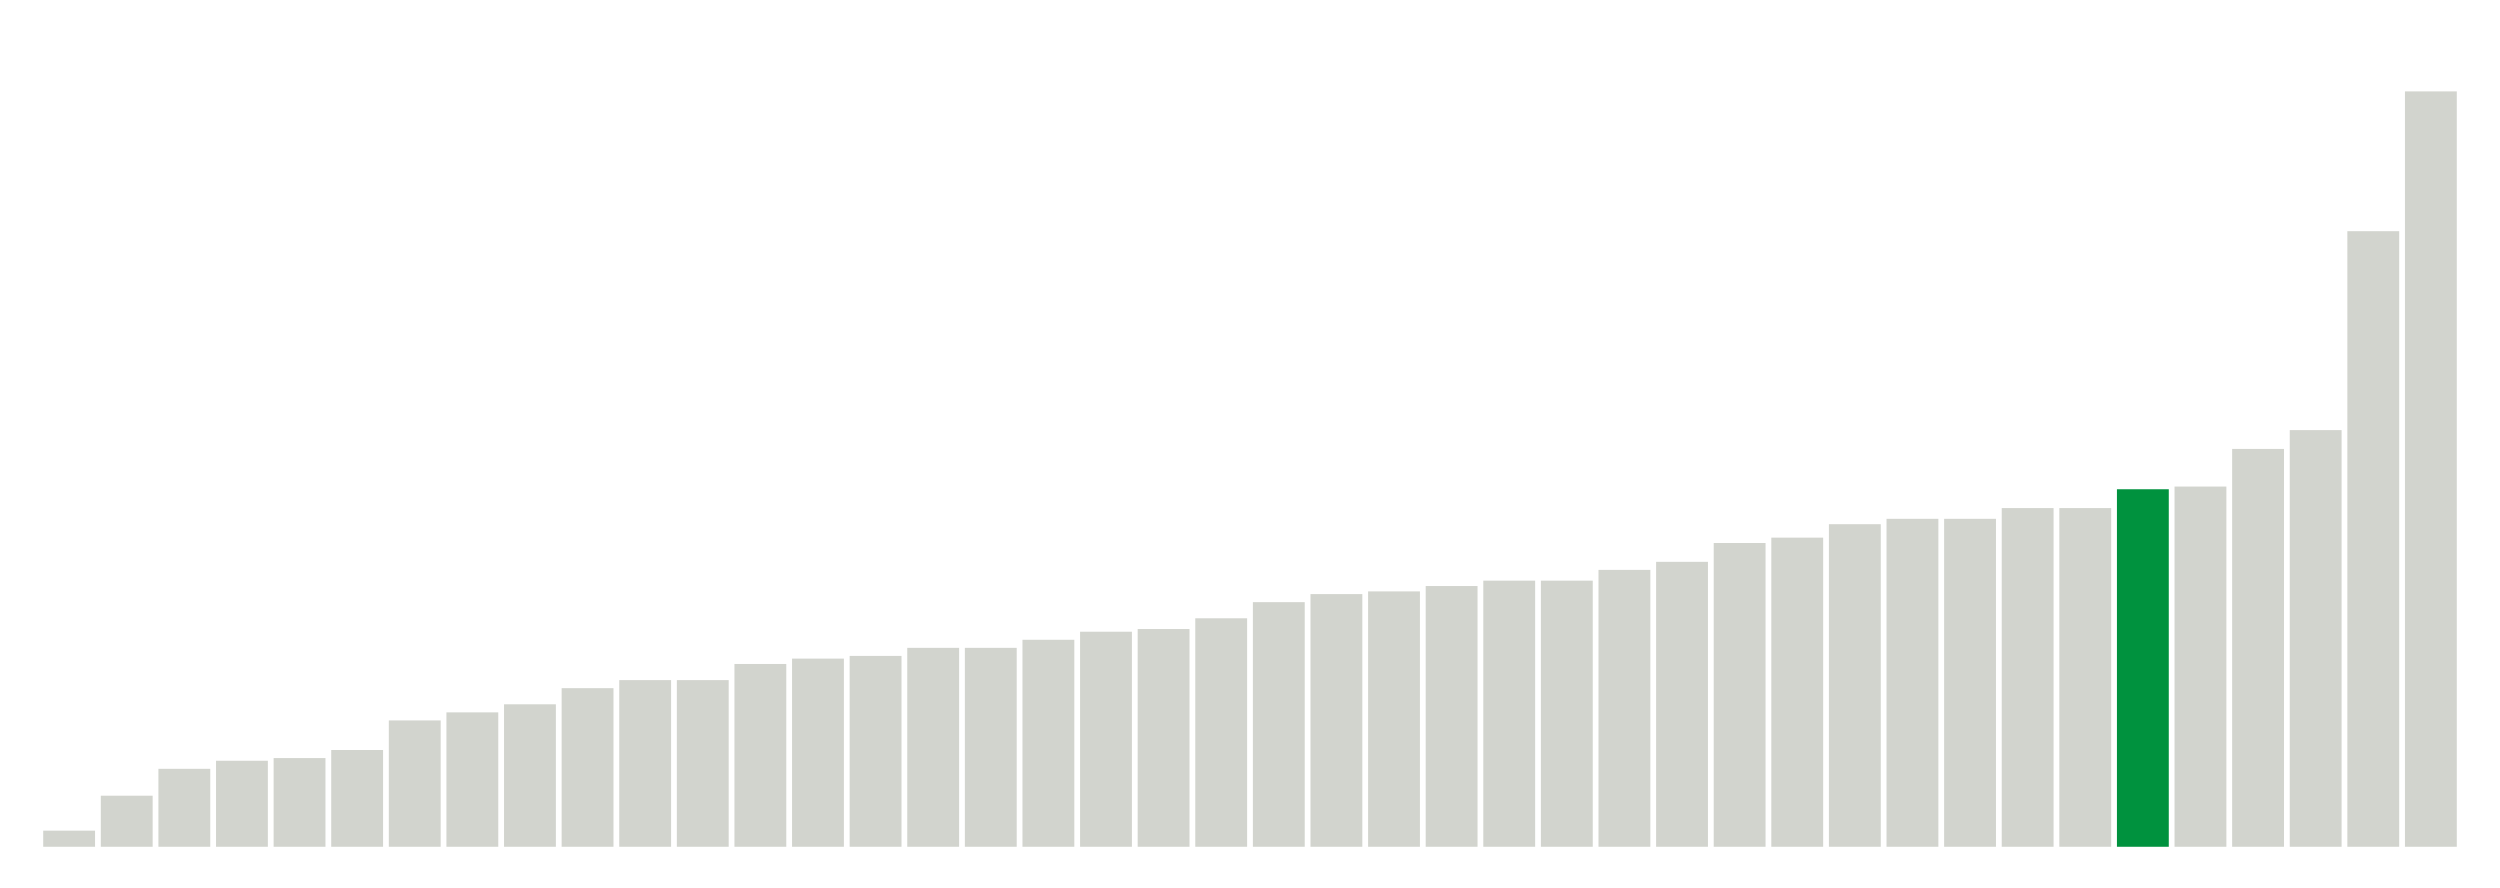
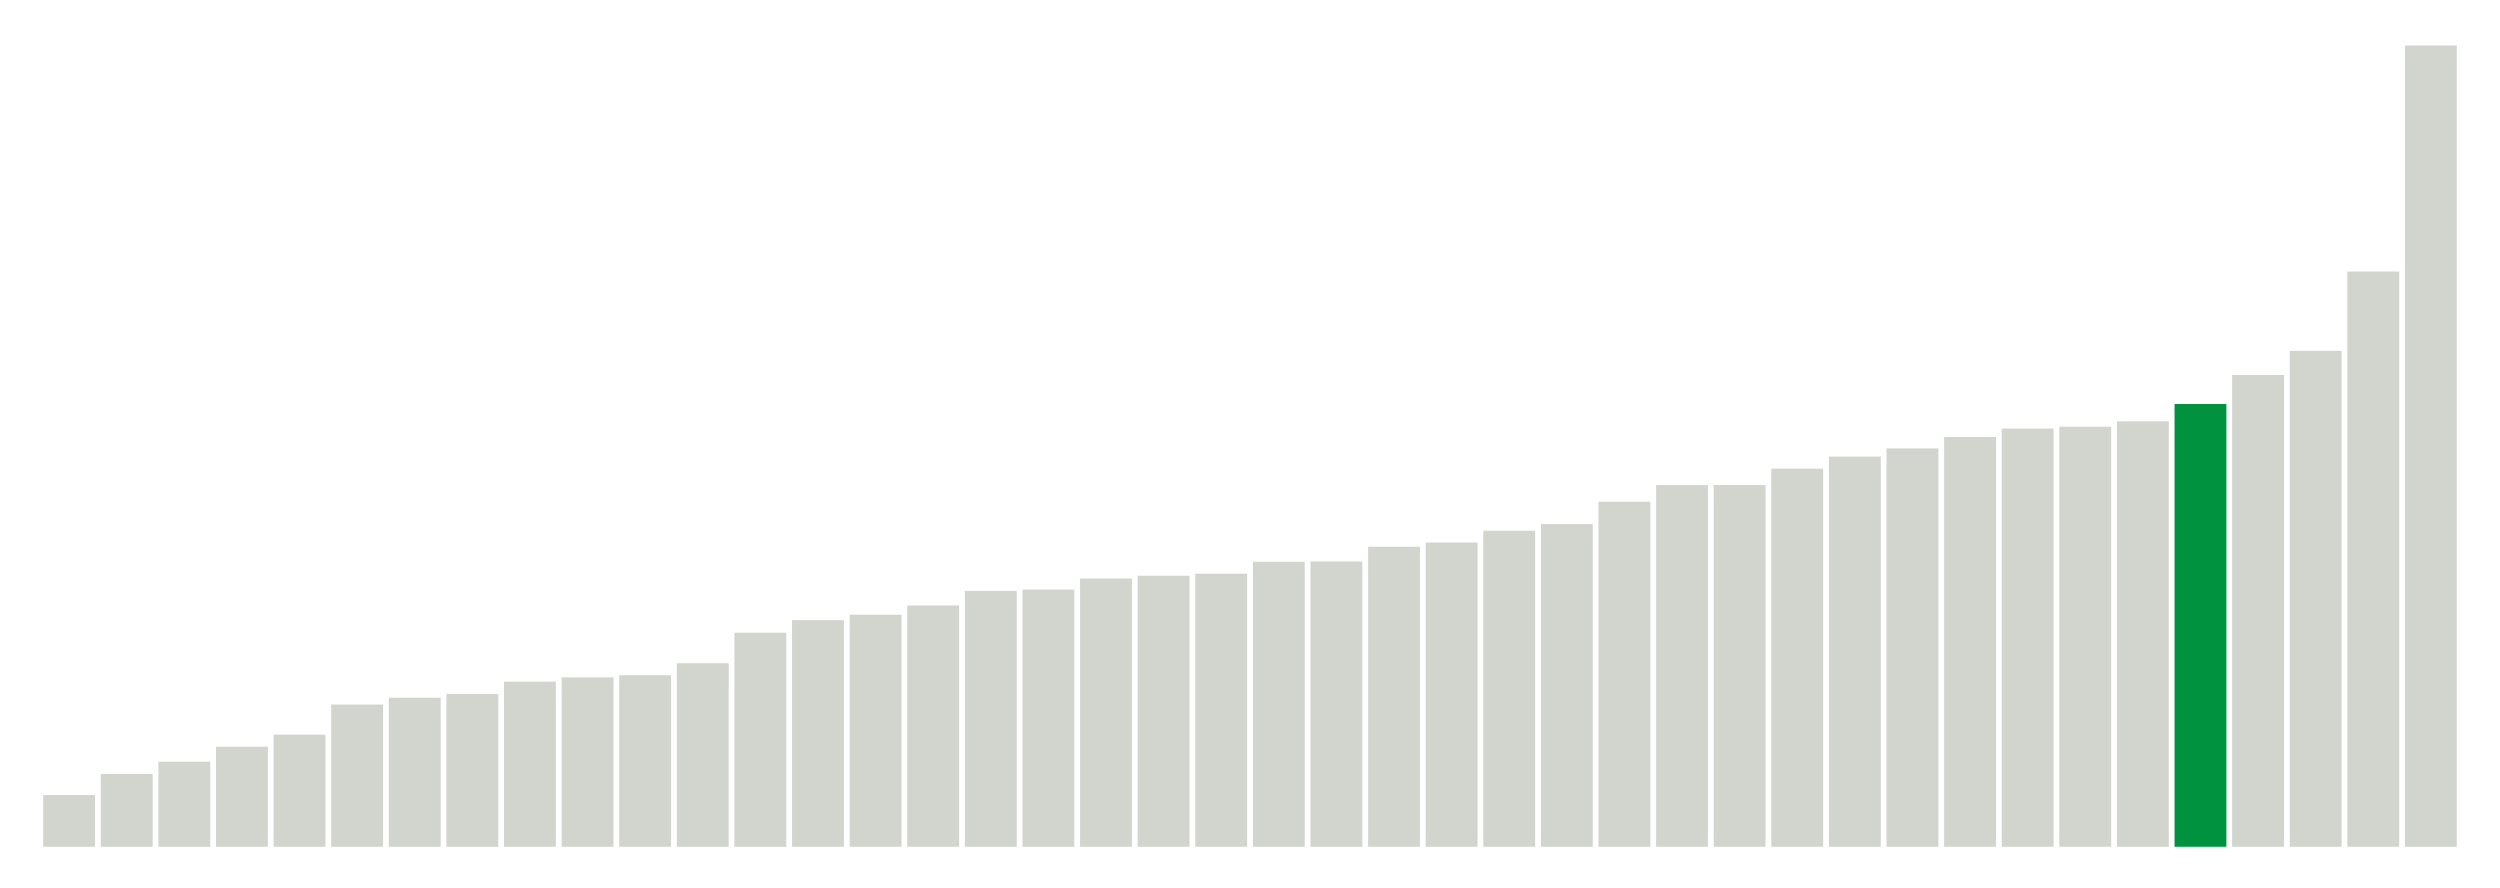
<svg xmlns="http://www.w3.org/2000/svg" version="1.1" class="marks" width="310" height="110">
  <g fill="none" stroke-miterlimit="10" transform="translate(5,5)">
    <g class="mark-group role-frame root" role="graphics-object" aria-roledescription="group mark container">
      <g transform="translate(0,0)">
        <path class="background" aria-hidden="true" d="M0,0h300v100h-300Z" stroke="#ddd" stroke-width="0" />
        <g>
          <g class="mark-rect role-mark marks" role="graphics-object" aria-roledescription="rect mark container">
-             <path aria-label="neighborhood: Lower Manhattan; data_value: 0.6" role="graphics-symbol" aria-roledescription="bar" d="M0.357,98h6.429v2h-6.429Z" fill="#D2D4CE" />
-             <path aria-label="neighborhood: Upper East Side; data_value: 1.9" role="graphics-symbol" aria-roledescription="bar" d="M7.5,93.667h6.429v6.333h-6.429Z" fill="#D2D4CE" />
-             <path aria-label="neighborhood: Bayside - Little Neck; data_value: 2.9" role="graphics-symbol" aria-roledescription="bar" d="M14.643,90.333h6.429v9.667h-6.429Z" fill="#D2D4CE" />
-             <path aria-label="neighborhood: Gramercy Park - Murray Hill; data_value: 3.2" role="graphics-symbol" aria-roledescription="bar" d="M21.786,89.333h6.429v10.667h-6.429Z" fill="#D2D4CE" />
-             <path aria-label="neighborhood: Greenwich Village - SoHo; data_value: 3.3" role="graphics-symbol" aria-roledescription="bar" d="M28.929,89h6.429v11h-6.429Z" fill="#D2D4CE" />
-             <path aria-label="neighborhood: South Beach - Tottenville; data_value: 3.6" role="graphics-symbol" aria-roledescription="bar" d="M36.071,88h6.429v12h-6.429Z" fill="#D2D4CE" />
-             <path aria-label="neighborhood: Flushing - Clearview; data_value: 4.7" role="graphics-symbol" aria-roledescription="bar" d="M43.214,84.333h6.429v15.667h-6.429Z" fill="#D2D4CE" />
-             <path aria-label="neighborhood: Union Square - Lower East Side; data_value: 5" role="graphics-symbol" aria-roledescription="bar" d="M50.357,83.333h6.429v16.667h-6.429Z" fill="#D2D4CE" />
-             <path aria-label="neighborhood: Chelsea - Clinton; data_value: 5.3" role="graphics-symbol" aria-roledescription="bar" d="M57.5,82.333h6.429v17.667h-6.429Z" fill="#D2D4CE" />
-             <path aria-label="neighborhood: Willowbrook; data_value: 5.9" role="graphics-symbol" aria-roledescription="bar" d="M64.643,80.333h6.429v19.667h-6.429Z" fill="#D2D4CE" />
-             <path aria-label="neighborhood: Fresh Meadows; data_value: 6.2" role="graphics-symbol" aria-roledescription="bar" d="M71.786,79.333h6.429v20.667h-6.429Z" fill="#D2D4CE" />
-             <path aria-label="neighborhood: Canarsie - Flatlands; data_value: 6.2" role="graphics-symbol" aria-roledescription="bar" d="M78.929,79.333h6.429v20.667h-6.429Z" fill="#D2D4CE" />
-             <path aria-label="neighborhood: Washington Heights; data_value: 6.8" role="graphics-symbol" aria-roledescription="bar" d="M86.071,77.333h6.429v22.667h-6.429Z" fill="#D2D4CE" />
-             <path aria-label="neighborhood: Upper West Side; data_value: 7" role="graphics-symbol" aria-roledescription="bar" d="M93.214,76.667h6.429v23.333h-6.429Z" fill="#D2D4CE" />
-             <path aria-label="neighborhood: Ridgewood - Forest Hills; data_value: 7.1" role="graphics-symbol" aria-roledescription="bar" d="M100.357,76.333h6.429v23.667h-6.429Z" fill="#D2D4CE" />
-             <path aria-label="neighborhood: East Harlem; data_value: 7.4" role="graphics-symbol" aria-roledescription="bar" d="M107.5,75.333h6.429v24.667h-6.429Z" fill="#D2D4CE" />
-             <path aria-label="neighborhood: Downtown - Heights - Slope; data_value: 7.4" role="graphics-symbol" aria-roledescription="bar" d="M114.643,75.333h6.429v24.667h-6.429Z" fill="#D2D4CE" />
-             <path aria-label="neighborhood: Sunset Park; data_value: 7.7" role="graphics-symbol" aria-roledescription="bar" d="M121.786,74.333h6.429v25.667h-6.429Z" fill="#D2D4CE" />
-             <path aria-label="neighborhood: Kingsbridge - Riverdale; data_value: 8" role="graphics-symbol" aria-roledescription="bar" d="M128.929,73.333h6.429v26.667h-6.429Z" fill="#D2D4CE" />
-             <path aria-label="neighborhood: Hunts Point - Mott Haven; data_value: 8.1" role="graphics-symbol" aria-roledescription="bar" d="M136.071,73h6.429v27h-6.429Z" fill="#D2D4CE" />
-             <path aria-label="neighborhood: Long Island City - Astoria; data_value: 8.5" role="graphics-symbol" aria-roledescription="bar" d="M143.214,71.667h6.429v28.333h-6.429Z" fill="#D2D4CE" />
-             <path aria-label="neighborhood: Crotona -Tremont; data_value: 9.1" role="graphics-symbol" aria-roledescription="bar" d="M150.357,69.667h6.429v30.333h-6.429Z" fill="#D2D4CE" />
-             <path aria-label="neighborhood: Central Harlem - Morningside Heights; data_value: 9.4" role="graphics-symbol" aria-roledescription="bar" d="M157.5,68.667h6.429v31.333h-6.429Z" fill="#D2D4CE" />
-             <path aria-label="neighborhood: Northeast Bronx; data_value: 9.5" role="graphics-symbol" aria-roledescription="bar" d="M164.643,68.333h6.429v31.667h-6.429Z" fill="#D2D4CE" />
-             <path aria-label="neighborhood: East New York; data_value: 9.7" role="graphics-symbol" aria-roledescription="bar" d="M171.786,67.667h6.429v32.333h-6.429Z" fill="#D2D4CE" />
-             <path aria-label="neighborhood: Rockaways; data_value: 9.9" role="graphics-symbol" aria-roledescription="bar" d="M178.929,67h6.429v33h-6.429Z" fill="#D2D4CE" />
-             <path aria-label="neighborhood: High Bridge - Morrisania; data_value: 9.9" role="graphics-symbol" aria-roledescription="bar" d="M186.071,67h6.429v33h-6.429Z" fill="#D2D4CE" />
-             <path aria-label="neighborhood: West Queens; data_value: 10.3" role="graphics-symbol" aria-roledescription="bar" d="M193.214,65.667h6.429v34.333h-6.429Z" fill="#D2D4CE" />
-             <path aria-label="neighborhood: Pelham - Throgs Neck; data_value: 10.6" role="graphics-symbol" aria-roledescription="bar" d="M200.357,64.667h6.429v35.333h-6.429Z" fill="#D2D4CE" />
-             <path aria-label="neighborhood: Port Richmond; data_value: 11.3" role="graphics-symbol" aria-roledescription="bar" d="M207.5,62.333h6.429v37.667h-6.429Z" fill="#D2D4CE" />
-             <path aria-label="neighborhood: Stapleton - St. George; data_value: 11.5" role="graphics-symbol" aria-roledescription="bar" d="M214.643,61.667h6.429v38.333h-6.429Z" fill="#D2D4CE" />
-             <path aria-label="neighborhood: Bedford Stuyvesant - Crown Heights; data_value: 12" role="graphics-symbol" aria-roledescription="bar" d="M221.786,60h6.429v40h-6.429Z" fill="#D2D4CE" />
-             <path aria-label="neighborhood: Jamaica; data_value: 12.2" role="graphics-symbol" aria-roledescription="bar" d="M228.929,59.333h6.429v40.667h-6.429Z" fill="#D2D4CE" />
-             <path aria-label="neighborhood: Southeast Queens; data_value: 12.2" role="graphics-symbol" aria-roledescription="bar" d="M236.071,59.333h6.429v40.667h-6.429Z" fill="#D2D4CE" />
-             <path aria-label="neighborhood: Fordham - Bronx Pk; data_value: 12.6" role="graphics-symbol" aria-roledescription="bar" d="M243.214,58h6.429v42h-6.429Z" fill="#D2D4CE" />
-             <path aria-label="neighborhood: Bensonhurst - Bay Ridge; data_value: 12.6" role="graphics-symbol" aria-roledescription="bar" d="M250.357,58h6.429v42h-6.429Z" fill="#D2D4CE" />
-             <path aria-label="neighborhood: Southwest Queens; data_value: 13.3" role="graphics-symbol" aria-roledescription="bar" d="M257.5,55.667h6.429v44.333h-6.429Z" fill="#00923E" />
-             <path aria-label="neighborhood: Williamsburg - Bushwick; data_value: 13.4" role="graphics-symbol" aria-roledescription="bar" d="M264.643,55.333h6.429v44.667h-6.429Z" fill="#D2D4CE" />
-             <path aria-label="neighborhood: Coney Island - Sheepshead Bay; data_value: 14.8" role="graphics-symbol" aria-roledescription="bar" d="M271.786,50.667h6.429v49.333h-6.429Z" fill="#D2D4CE" />
-             <path aria-label="neighborhood: East Flatbush - Flatbush; data_value: 15.5" role="graphics-symbol" aria-roledescription="bar" d="M278.929,48.333h6.429v51.667h-6.429Z" fill="#D2D4CE" />
-             <path aria-label="neighborhood: Borough Park; data_value: 22.9" role="graphics-symbol" aria-roledescription="bar" d="M286.071,23.667h6.429v76.333h-6.429Z" fill="#D2D4CE" />
-             <path aria-label="neighborhood: Greenpoint; data_value: 28.1" role="graphics-symbol" aria-roledescription="bar" d="M293.214,6.333h6.429v93.667h-6.429Z" fill="#D2D4CE" />
+             <path aria-label="neighborhood: Lower Manhattan; data_value: 1.66666666667" role="graphics-symbol" aria-roledescription="bar" d="M0.357,93.59h6.429v6.41h-6.429Z" fill="#D2D4CE" />
+             <path aria-label="neighborhood: Gramercy Park - Murray Hill; data_value: 2.34741784038" role="graphics-symbol" aria-roledescription="bar" d="M7.5,90.971h6.429v9.029h-6.429Z" fill="#D2D4CE" />
+             <path aria-label="neighborhood: Chelsea - Clinton; data_value: 2.74273176083" role="graphics-symbol" aria-roledescription="bar" d="M14.643,89.451h6.429v10.549h-6.429Z" fill="#D2D4CE" />
+             <path aria-label="neighborhood: South Beach - Tottenville; data_value: 3.22493953238" role="graphics-symbol" aria-roledescription="bar" d="M21.786,87.596h6.429v12.404h-6.429Z" fill="#D2D4CE" />
+             <path aria-label="neighborhood: East Harlem; data_value: 3.61445783133" role="graphics-symbol" aria-roledescription="bar" d="M28.929,86.098h6.429v13.902h-6.429Z" fill="#D2D4CE" />
+             <path aria-label="neighborhood: Bayside - Little Neck; data_value: 4.58452722063" role="graphics-symbol" aria-roledescription="bar" d="M36.071,82.367h6.429v17.633h-6.429Z" fill="#D2D4CE" />
+             <path aria-label="neighborhood: Kingsbridge - Riverdale; data_value: 4.80559196156" role="graphics-symbol" aria-roledescription="bar" d="M43.214,81.517h6.429v18.483h-6.429Z" fill="#D2D4CE" />
+             <path aria-label="neighborhood: Flushing - Clearview; data_value: 4.9240869922" role="graphics-symbol" aria-roledescription="bar" d="M50.357,81.061h6.429v18.939h-6.429Z" fill="#D2D4CE" />
+             <path aria-label="neighborhood: Upper East Side; data_value: 5.32414657062" role="graphics-symbol" aria-roledescription="bar" d="M57.5,79.523h6.429v20.477h-6.429Z" fill="#D2D4CE" />
+             <path aria-label="neighborhood: Fresh Meadows; data_value: 5.46097012528" role="graphics-symbol" aria-roledescription="bar" d="M64.643,78.996h6.429v21.004h-6.429Z" fill="#D2D4CE" />
+             <path aria-label="neighborhood: Greenwich Village - SoHo; data_value: 5.52995391705" role="graphics-symbol" aria-roledescription="bar" d="M71.786,78.731h6.429v21.269h-6.429Z" fill="#D2D4CE" />
+             <path aria-label="neighborhood: Willowbrook; data_value: 5.91715976331" role="graphics-symbol" aria-roledescription="bar" d="M78.929,77.242h6.429v22.758h-6.429Z" fill="#D2D4CE" />
+             <path aria-label="neighborhood: Union Square - Lower East Side; data_value: 6.90215184734" role="graphics-symbol" aria-roledescription="bar" d="M86.071,73.453h6.429v26.547h-6.429Z" fill="#D2D4CE" />
+             <path aria-label="neighborhood: Upper West Side; data_value: 7.30593607306" role="graphics-symbol" aria-roledescription="bar" d="M93.214,71.9h6.429v28.1h-6.429Z" fill="#D2D4CE" />
+             <path aria-label="neighborhood: Canarsie - Flatlands; data_value: 7.47996438112" role="graphics-symbol" aria-roledescription="bar" d="M100.357,71.231h6.429v28.769h-6.429Z" fill="#D2D4CE" />
+             <path aria-label="neighborhood: Central Harlem - Morningside Heights; data_value: 7.7791718946" role="graphics-symbol" aria-roledescription="bar" d="M107.5,70.08h6.429v29.92h-6.429Z" fill="#D2D4CE" />
+             <path aria-label="neighborhood: Long Island City - Astoria; data_value: 8.24995611725" role="graphics-symbol" aria-roledescription="bar" d="M114.643,68.269h6.429v31.731h-6.429Z" fill="#D2D4CE" />
+             <path aria-label="neighborhood: Hunts Point - Mott Haven; data_value: 8.29257920476" role="graphics-symbol" aria-roledescription="bar" d="M121.786,68.105h6.429v31.895h-6.429Z" fill="#D2D4CE" />
+             <path aria-label="neighborhood: Washington Heights; data_value: 8.64792948611" role="graphics-symbol" aria-roledescription="bar" d="M128.929,66.739h6.429v33.261h-6.429Z" fill="#D2D4CE" />
+             <path aria-label="neighborhood: Ridgewood - Forest Hills; data_value: 8.73720136519" role="graphics-symbol" aria-roledescription="bar" d="M136.071,66.395h6.429v33.605h-6.429Z" fill="#D2D4CE" />
+             <path aria-label="neighborhood: Rockaways; data_value: 8.80330123796" role="graphics-symbol" aria-roledescription="bar" d="M143.214,66.141h6.429v33.859h-6.429Z" fill="#D2D4CE" />
+             <path aria-label="neighborhood: Sunset Park; data_value: 9.18979744936" role="graphics-symbol" aria-roledescription="bar" d="M150.357,64.655h6.429v35.345h-6.429Z" fill="#D2D4CE" />
+             <path aria-label="neighborhood: High Bridge - Morrisania; data_value: 9.19775166071" role="graphics-symbol" aria-roledescription="bar" d="M157.5,64.624h6.429v35.376h-6.429Z" fill="#D2D4CE" />
+             <path aria-label="neighborhood: Pelham - Throgs Neck; data_value: 9.67277217534" role="graphics-symbol" aria-roledescription="bar" d="M164.643,62.797h6.429v37.203h-6.429Z" fill="#D2D4CE" />
+             <path aria-label="neighborhood: East New York; data_value: 9.80776775206" role="graphics-symbol" aria-roledescription="bar" d="M171.786,62.278h6.429v37.722h-6.429Z" fill="#D2D4CE" />
+             <path aria-label="neighborhood: Downtown - Heights - Slope; data_value: 10.1892285298" role="graphics-symbol" aria-roledescription="bar" d="M178.929,60.811h6.429v39.189h-6.429Z" fill="#D2D4CE" />
+             <path aria-label="neighborhood: Crotona -Tremont; data_value: 10.4021311683" role="graphics-symbol" aria-roledescription="bar" d="M186.071,59.992h6.429v40.008h-6.429Z" fill="#D2D4CE" />
+             <path aria-label="neighborhood: Jamaica; data_value: 11.124501715" role="graphics-symbol" aria-roledescription="bar" d="M193.214,57.213h6.429v42.787h-6.429Z" fill="#D2D4CE" />
+             <path aria-label="neighborhood: Fordham - Bronx Pk; data_value: 11.660188784" role="graphics-symbol" aria-roledescription="bar" d="M200.357,55.153h6.429v44.847h-6.429Z" fill="#D2D4CE" />
+             <path aria-label="neighborhood: Southeast Queens; data_value: 11.6642366174" role="graphics-symbol" aria-roledescription="bar" d="M207.5,55.138h6.429v44.862h-6.429Z" fill="#D2D4CE" />
+             <path aria-label="neighborhood: Northeast Bronx; data_value: 12.1901665989" role="graphics-symbol" aria-roledescription="bar" d="M214.643,53.115h6.429v46.885h-6.429Z" fill="#D2D4CE" />
+             <path aria-label="neighborhood: West Queens; data_value: 12.5794155019" role="graphics-symbol" aria-roledescription="bar" d="M221.786,51.618h6.429v48.382h-6.429Z" fill="#D2D4CE" />
+             <path aria-label="neighborhood: Bensonhurst - Bay Ridge; data_value: 12.8425998434" role="graphics-symbol" aria-roledescription="bar" d="M228.929,50.605h6.429v49.395h-6.429Z" fill="#D2D4CE" />
+             <path aria-label="neighborhood: Coney Island - Sheepshead Bay; data_value: 13.2111655657" role="graphics-symbol" aria-roledescription="bar" d="M236.071,49.188h6.429v50.812h-6.429Z" fill="#D2D4CE" />
+             <path aria-label="neighborhood: Stapleton - St. George; data_value: 13.4819808141" role="graphics-symbol" aria-roledescription="bar" d="M243.214,48.146h6.429v51.854h-6.429Z" fill="#D2D4CE" />
+             <path aria-label="neighborhood: East Flatbush - Flatbush; data_value: 13.5420549137" role="graphics-symbol" aria-roledescription="bar" d="M250.357,47.915h6.429v52.085h-6.429Z" fill="#D2D4CE" />
+             <path aria-label="neighborhood: Port Richmond; data_value: 13.7162451779" role="graphics-symbol" aria-roledescription="bar" d="M257.5,47.245h6.429v52.755h-6.429Z" fill="#D2D4CE" />
+             <path aria-label="neighborhood: Southwest Queens; data_value: 14.274474542" role="graphics-symbol" aria-roledescription="bar" d="M264.643,45.098h6.429v54.902h-6.429Z" fill="#00923E" />
+             <path aria-label="neighborhood: Williamsburg - Bushwick; data_value: 15.2097342299" role="graphics-symbol" aria-roledescription="bar" d="M271.786,41.501h6.429v58.499h-6.429Z" fill="#D2D4CE" />
+             <path aria-label="neighborhood: Bedford Stuyvesant - Crown Heights; data_value: 15.9882192069" role="graphics-symbol" aria-roledescription="bar" d="M278.929,38.507h6.429v61.493h-6.429Z" fill="#D2D4CE" />
+             <path aria-label="neighborhood: Borough Park; data_value: 18.5445815051" role="graphics-symbol" aria-roledescription="bar" d="M286.071,28.675h6.429v71.325h-6.429Z" fill="#D2D4CE" />
+             <path aria-label="neighborhood: Greenpoint; data_value: 25.8322237017" role="graphics-symbol" aria-roledescription="bar" d="M293.214,0.645h6.429v99.355h-6.429Z" fill="#D2D4CE" />
          </g>
        </g>
        <path class="foreground" aria-hidden="true" d="" display="none" />
      </g>
    </g>
  </g>
</svg>
